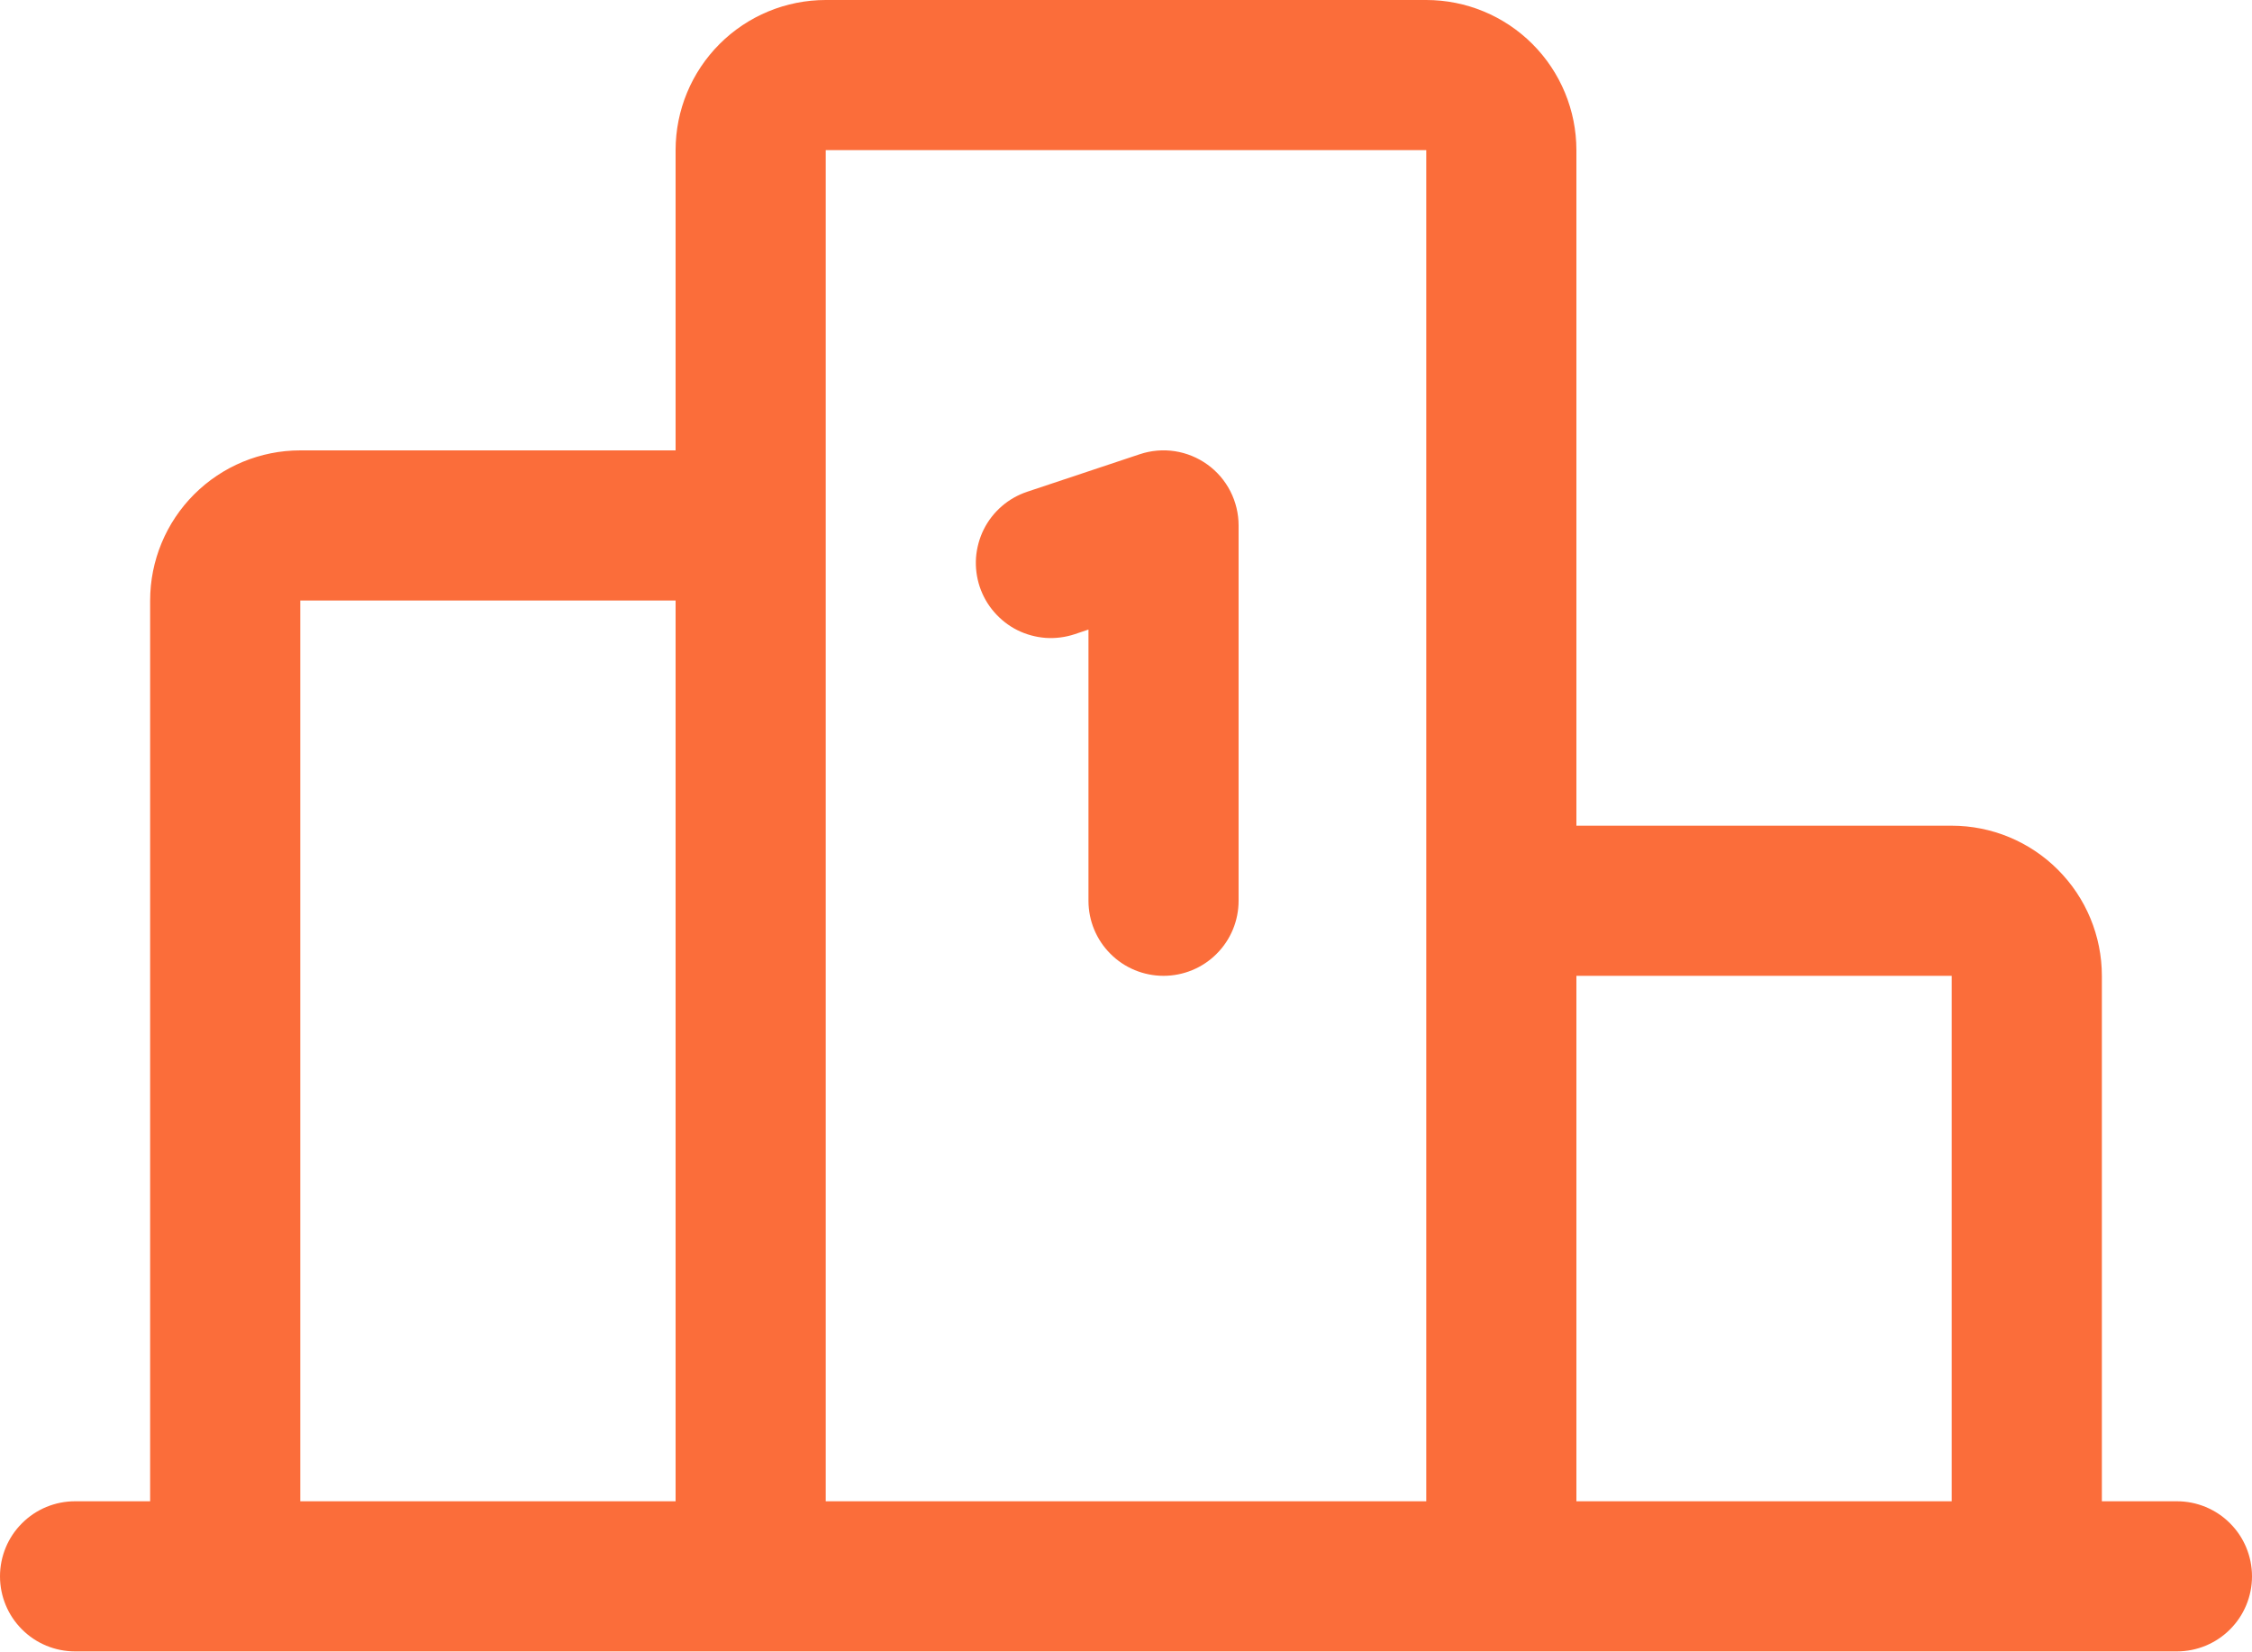
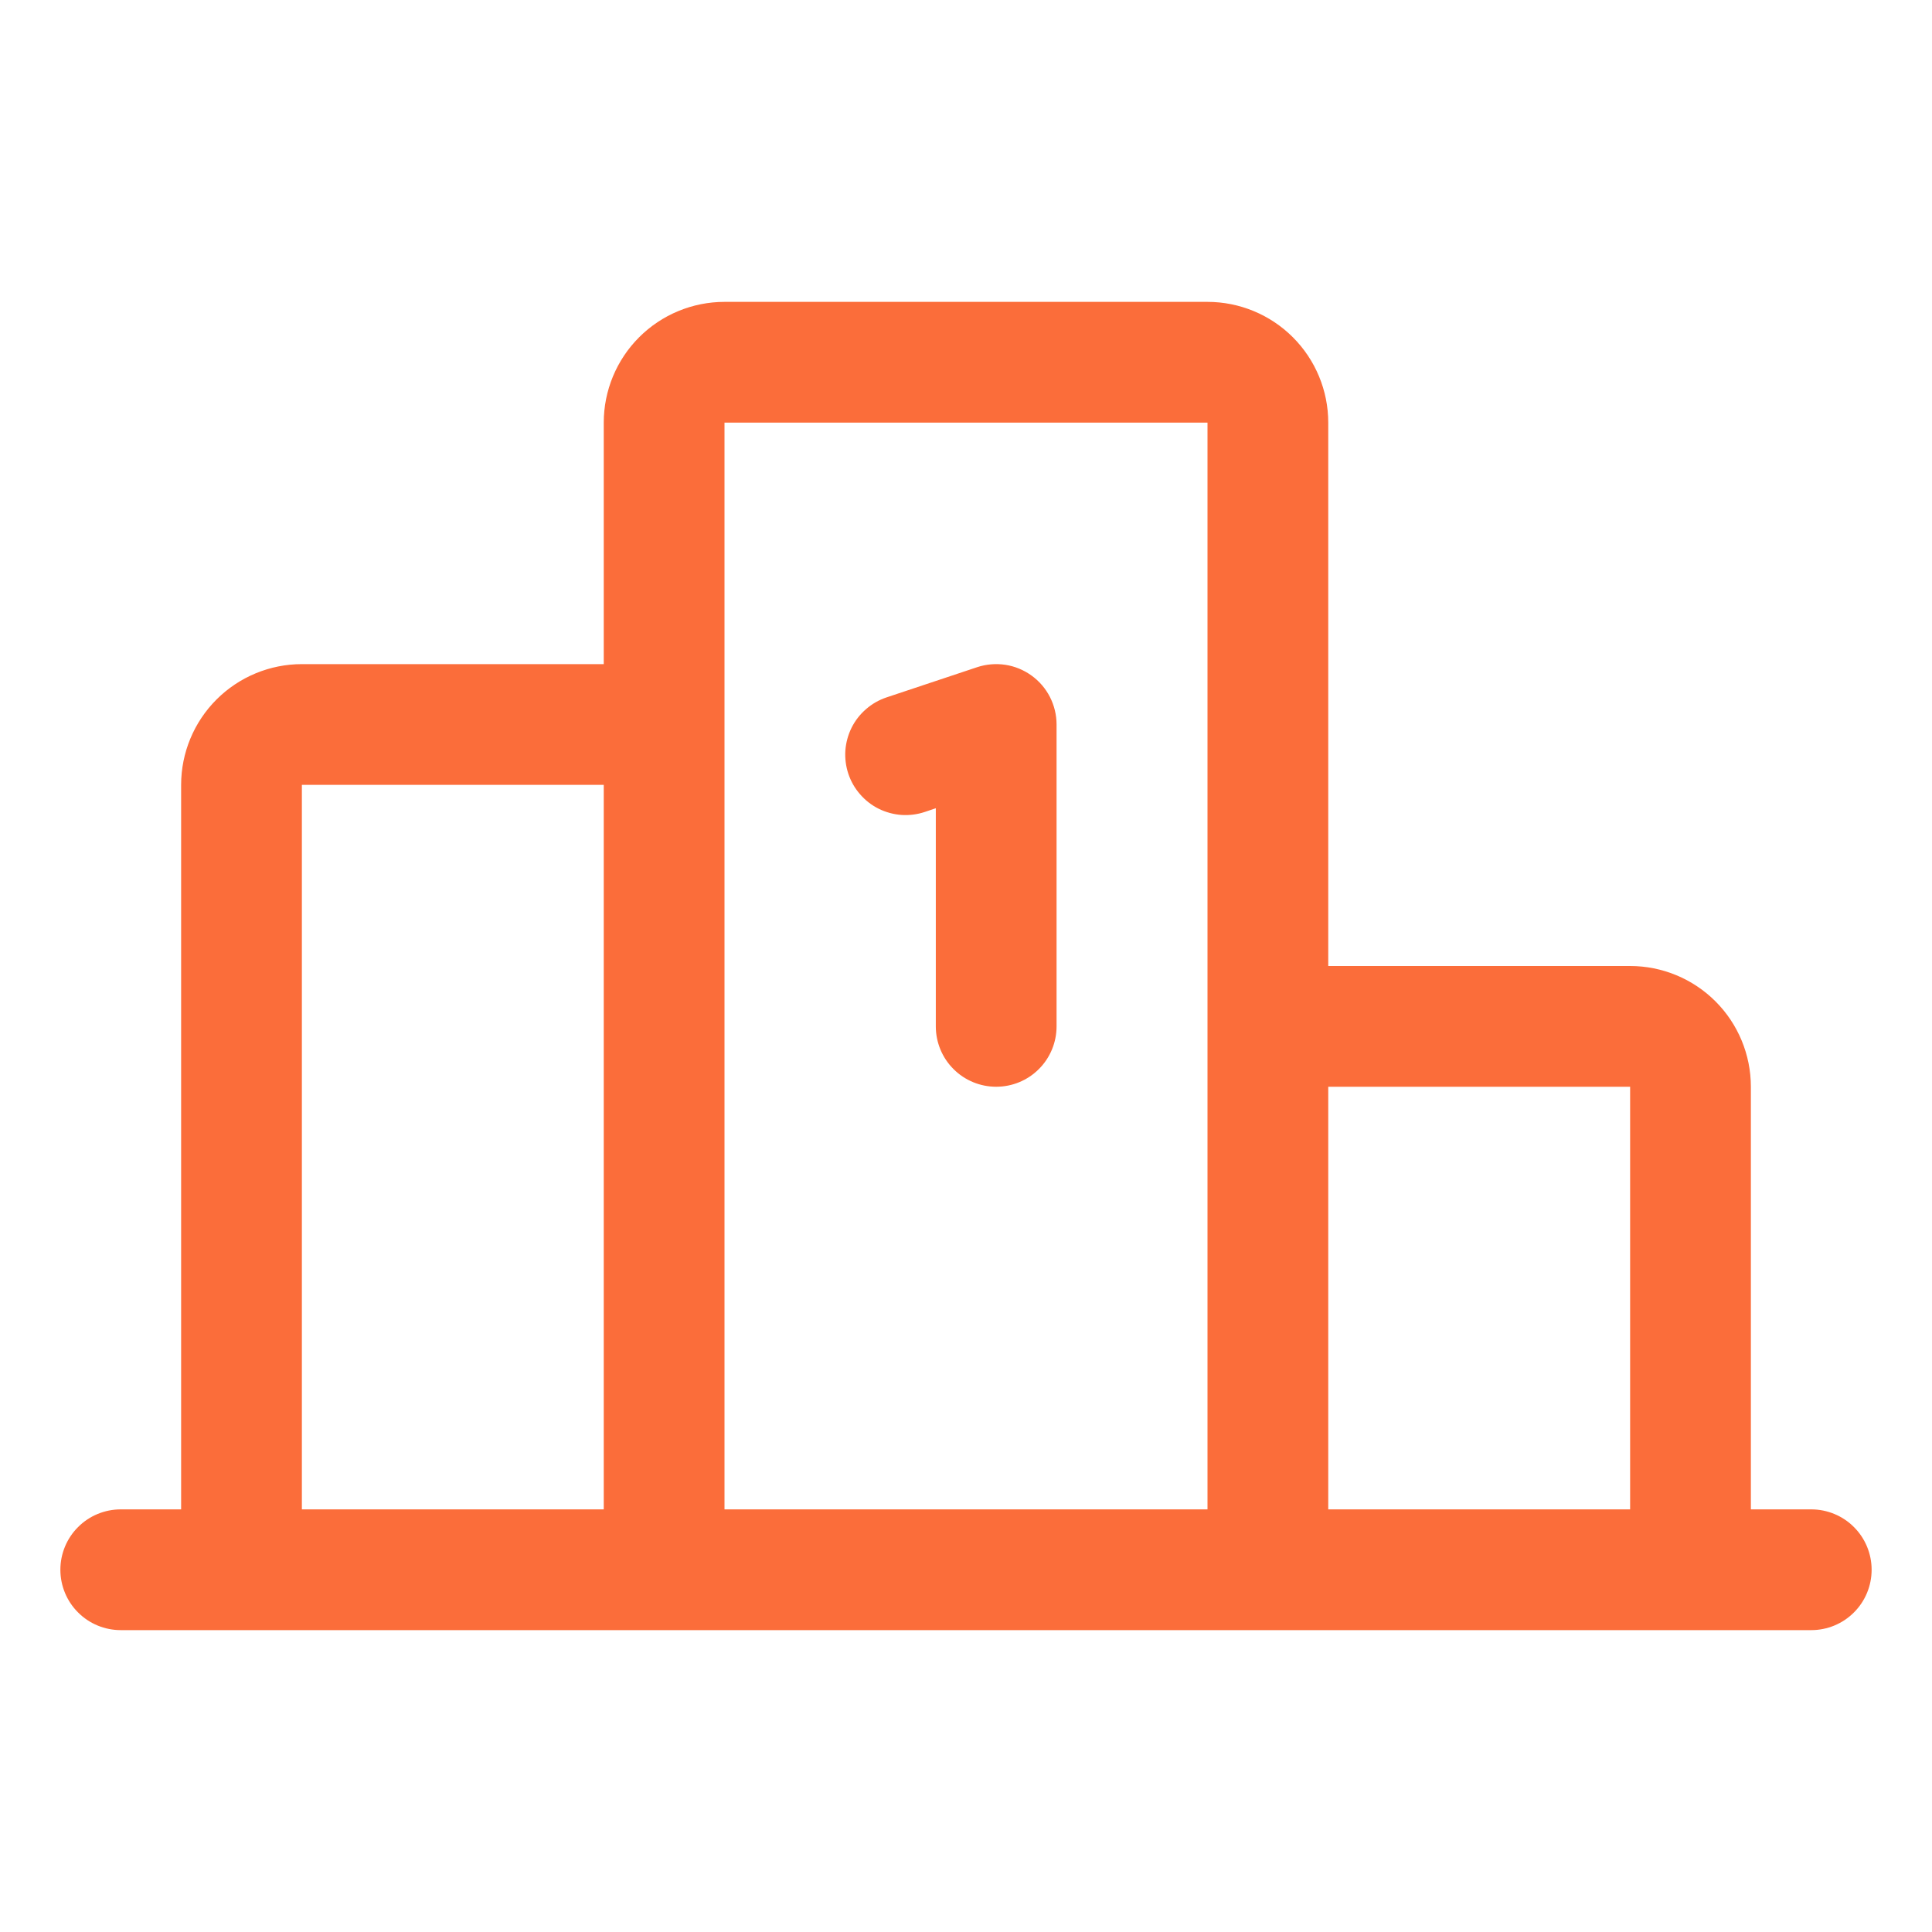
- <svg xmlns="http://www.w3.org/2000/svg" width="30" height="22" viewBox="0 0 30 22" fill="none">
-   <path d="M13.051 7.816C13.01 7.692 12.993 7.56 13.002 7.429C13.012 7.298 13.047 7.17 13.105 7.053C13.164 6.935 13.245 6.831 13.345 6.744C13.444 6.658 13.559 6.593 13.684 6.551L15.184 6.051C15.334 6.001 15.494 5.987 15.651 6.011C15.807 6.035 15.956 6.096 16.085 6.189C16.213 6.281 16.318 6.403 16.39 6.544C16.462 6.685 16.5 6.842 16.5 7V12C16.5 12.265 16.395 12.52 16.207 12.707C16.02 12.895 15.765 13 15.5 13C15.235 13 14.98 12.895 14.793 12.707C14.605 12.52 14.5 12.265 14.5 12V8.387L14.316 8.449C14.192 8.49 14.06 8.507 13.929 8.498C13.798 8.488 13.67 8.453 13.553 8.395C13.435 8.336 13.331 8.254 13.245 8.155C13.158 8.056 13.093 7.941 13.051 7.816ZM30 21C30 21.265 29.895 21.52 29.707 21.707C29.52 21.895 29.265 22 29 22H1C0.735 22 0.48 21.895 0.293 21.707C0.105 21.52 0 21.265 0 21C0 20.735 0.105 20.48 0.293 20.293C0.48 20.105 0.735 20 1 20H2V8C2 7.47 2.211 6.961 2.586 6.586C2.961 6.211 3.47 6 4 6H9V2C9 1.47 9.211 0.961 9.586 0.586C9.961 0.211 10.47 0 11 0H19C19.53 0 20.039 0.211 20.414 0.586C20.789 0.961 21 1.47 21 2V11H26C26.53 11 27.039 11.211 27.414 11.586C27.789 11.961 28 12.47 28 13V20H29C29.265 20 29.52 20.105 29.707 20.293C29.895 20.48 30 20.735 30 21ZM21 13V20H26V13H21ZM11 20H19V2H11V20ZM4 20H9V8H4V20Z" fill="#FB6D3A" />
+ <svg xmlns="http://www.w3.org/2000/svg" width="32" height="32" viewBox="0 0 32 32" fill="none">
+   <path d="M14.051 12.816C14.01 12.692 13.993 12.56 14.002 12.429C14.012 12.298 14.047 12.17 14.105 12.053C14.164 11.935 14.245 11.831 14.345 11.745C14.444 11.658 14.559 11.593 14.684 11.551L16.184 11.051C16.334 11.001 16.494 10.988 16.651 11.011C16.808 11.035 16.956 11.096 17.085 11.189C17.213 11.281 17.318 11.403 17.39 11.544C17.462 11.685 17.5 11.841 17.5 12V17C17.5 17.265 17.395 17.52 17.207 17.707C17.02 17.895 16.765 18 16.5 18C16.235 18 15.98 17.895 15.793 17.707C15.605 17.52 15.5 17.265 15.5 17V13.387L15.316 13.449C15.192 13.49 15.06 13.507 14.929 13.498C14.798 13.488 14.67 13.453 14.553 13.395C14.435 13.336 14.331 13.255 14.245 13.155C14.158 13.056 14.093 12.941 14.051 12.816ZM31 26C31 26.265 30.895 26.52 30.707 26.707C30.52 26.895 30.265 27 30 27H2C1.735 27 1.48 26.895 1.293 26.707C1.105 26.52 1 26.265 1 26C1 25.735 1.105 25.48 1.293 25.293C1.48 25.105 1.735 25 2 25H3V13C3 12.47 3.211 11.961 3.586 11.586C3.961 11.211 4.47 11 5 11H10V7C10 6.47 10.211 5.961 10.586 5.586C10.961 5.211 11.47 5 12 5H20C20.53 5 21.039 5.211 21.414 5.586C21.789 5.961 22 6.47 22 7V16H27C27.53 16 28.039 16.211 28.414 16.586C28.789 16.961 29 17.47 29 18V25H30C30.265 25 30.52 25.105 30.707 25.293C30.895 25.48 31 25.735 31 26ZM22 18V25H27V18H22ZM12 25H20V7H12V25ZM5 25H10V13H5V25Z" fill="#FB6D3A" />
</svg>
